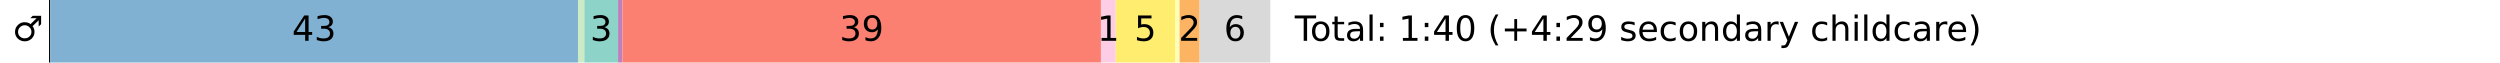
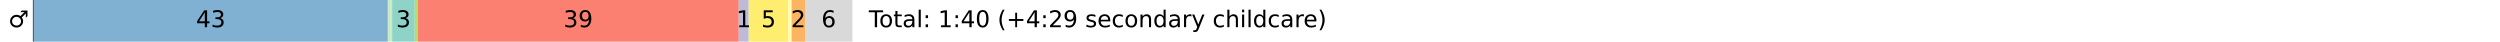
- <svg xmlns="http://www.w3.org/2000/svg" height="18pt" version="1.1" viewBox="0 0 720 18" width="720pt">
+ <svg xmlns="http://www.w3.org/2000/svg" height="18pt" version="1.1" viewBox="0 0 1080 18" width="1080pt">
  <defs>
    <style type="text/css">*{stroke-linecap:butt;stroke-linejoin:round;}</style>
  </defs>
  <g id="figure_1">
    <g id="patch_1">
-       <path d="M 0 18  L 720 18  L 720 0  L 0 0  z " style="fill:none;" />
+       <path d="M 0 18  L 1080 18  L 1080 0  L 0 0  z " style="fill:none;" />
    </g>
    <g id="axes_1">
      <g id="patch_2">
-         <path clip-path="url(#p7b94259ac8)" d="M 14.118 18  L 14.477 18  L 14.477 0  L 14.118 0  z " />
+         <path clip-path="url(#p29b49bb90c)" d="M 14.211 18  L 14.572 18  L 14.572 0  L 14.211 0  z " />
      </g>
      <g id="patch_3">
-         <path clip-path="url(#p7b94259ac8)" d="M 14.477 18  L 166.459 18  L 166.459 0  L 14.477 0  z " style="fill:#80b1d3;" />
+         <path clip-path="url(#p29b49bb90c)" d="M 14.572 18  L 167.554 18  L 167.554 0  L 14.572 0  z " style="fill:#80b1d3;" />
      </g>
      <g id="patch_4">
-         <path clip-path="url(#p7b94259ac8)" d="M 166.459 18  L 168.299 18  L 168.299 0  L 166.459 0  z " style="fill:#ccebc5;" />
+         <path clip-path="url(#p29b49bb90c)" d="M 167.554 18  L 169.406 18  L 169.406 0  L 167.554 0  z " style="fill:#ccebc5;" />
      </g>
      <g id="patch_5">
-         <path clip-path="url(#p7b94259ac8)" d="M 168.299 18  L 178.004 18  L 178.004 0  L 168.299 0  z " style="fill:#8dd3c7;" />
+         <path clip-path="url(#p29b49bb90c)" d="M 169.406 18  L 179.175 18  L 179.175 0  L 169.406 0  z " style="fill:#8dd3c7;" />
      </g>
      <g id="patch_6">
-         <path clip-path="url(#p7b94259ac8)" d="M 178.004 18  L 179.25 18  L 179.25 0  L 178.004 0  z " style="fill:#bc80bd;" />
+         <path clip-path="url(#p29b49bb90c)" d="M 179.175 18  L 180.43 18  L 180.43 0  L 179.175 0  z " style="fill:#b3de69;" />
      </g>
      <g id="patch_7">
-         <path clip-path="url(#p7b94259ac8)" d="M 179.25 18  L 317.07 18  L 317.07 0  L 179.25 0  z " style="fill:#fb8072;" />
+         <path clip-path="url(#p29b49bb90c)" d="M 180.43 18  L 319.156 18  L 319.156 0  L 180.43 0  z " style="fill:#fb8072;" />
      </g>
      <g id="patch_8">
-         <path clip-path="url(#p7b94259ac8)" d="M 317.07 18  L 321.332 18  L 321.332 0  L 317.07 0  z " style="fill:#fccde5;" />
+         <path clip-path="url(#p29b49bb90c)" d="M 319.156 18  L 323.446 18  L 323.446 0  L 319.156 0  z " style="fill:#bebada;" />
      </g>
      <g id="patch_9">
-         <path clip-path="url(#p7b94259ac8)" d="M 321.332 18  L 338.393 18  L 338.393 0  L 321.332 0  z " style="fill:#ffed6f;" />
+         <path clip-path="url(#p29b49bb90c)" d="M 323.446 18  L 340.619 18  L 340.619 0  L 323.446 0  z " style="fill:#ffed6f;" />
      </g>
      <g id="patch_10">
-         <path clip-path="url(#p7b94259ac8)" d="M 338.393 18  L 339.713 18  L 339.713 0  L 338.393 0  z " style="fill:#ffffb3;" />
+         <path clip-path="url(#p29b49bb90c)" d="M 340.619 18  L 341.948 18  L 341.948 0  L 340.619 0  z " style="fill:#ffffb3;" />
      </g>
      <g id="patch_11">
-         <path clip-path="url(#p7b94259ac8)" d="M 339.713 18  L 345.507 18  L 345.507 0  L 339.713 0  z " style="fill:#fdb462;" />
+         <path clip-path="url(#p29b49bb90c)" d="M 341.948 18  L 347.78 18  L 347.78 0  L 341.948 0  z " style="fill:#fdb462;" />
      </g>
      <g id="patch_12">
-         <path clip-path="url(#p7b94259ac8)" d="M 345.507 18  L 365.841 18  L 365.841 0  L 345.507 0  z " style="fill:#d9d9d9;" />
+         <path clip-path="url(#p29b49bb90c)" d="M 347.78 18  L 368.248 18  L 368.248 0  L 347.78 0  z " style="fill:#d9d9d9;" />
      </g>
      <g id="text_1">
-         <text style="font-family:DejaVu Sans;font-size:10px;font-stretch:normal;font-style:normal;font-weight:normal;text-anchor:middle;" transform="rotate(-0, 90.46798, 11.75938)" x="90.468" y="11.759">43</text>
+         <text style="font-family:DejaVu Sans;font-size:10px;font-stretch:normal;font-style:normal;font-weight:normal;text-anchor:middle;" transform="rotate(-0, 91.06316, 11.75938)" x="91.063" y="11.759">43</text>
      </g>
      <g id="text_2">
-         <text style="font-family:DejaVu Sans;font-size:10px;font-stretch:normal;font-style:normal;font-weight:normal;text-anchor:middle;" transform="rotate(-0, 173.1514, 11.75938)" x="173.151" y="11.759">3</text>
+         <text style="font-family:DejaVu Sans;font-size:10px;font-stretch:normal;font-style:normal;font-weight:normal;text-anchor:middle;" transform="rotate(-0, 174.2906, 11.75938)" x="174.291" y="11.759">3</text>
      </g>
      <g id="text_3">
-         <text style="font-family:DejaVu Sans;font-size:10px;font-stretch:normal;font-style:normal;font-weight:normal;text-anchor:middle;" transform="rotate(-0, 248.1601, 11.75938)" x="248.16" y="11.759">39</text>
+         <text style="font-family:DejaVu Sans;font-size:10px;font-stretch:normal;font-style:normal;font-weight:normal;text-anchor:middle;" transform="rotate(-0, 249.7927, 11.75938)" x="249.793" y="11.759">39</text>
      </g>
      <g id="text_4">
-         <text style="font-family:DejaVu Sans;font-size:10px;font-stretch:normal;font-style:normal;font-weight:normal;text-anchor:middle;" transform="rotate(-0, 319.2008, 11.75938)" x="319.201" y="11.759">1</text>
+         <text style="font-family:DejaVu Sans;font-size:10px;font-stretch:normal;font-style:normal;font-weight:normal;text-anchor:middle;" transform="rotate(-0, 321.3008, 11.75938)" x="321.301" y="11.759">1</text>
      </g>
      <g id="text_5">
-         <text style="font-family:DejaVu Sans;font-size:10px;font-stretch:normal;font-style:normal;font-weight:normal;text-anchor:middle;" transform="rotate(-0, 329.8623, 11.75938)" x="329.862" y="11.759">5</text>
+         <text style="font-family:DejaVu Sans;font-size:10px;font-stretch:normal;font-style:normal;font-weight:normal;text-anchor:middle;" transform="rotate(-0, 332.0325, 11.75938)" x="332.032" y="11.759">5</text>
      </g>
      <g id="text_6">
-         <text style="font-family:DejaVu Sans;font-size:10px;font-stretch:normal;font-style:normal;font-weight:normal;text-anchor:middle;" transform="rotate(-0, 342.6101, 11.75938)" x="342.61" y="11.759">2</text>
+         <text style="font-family:DejaVu Sans;font-size:10px;font-stretch:normal;font-style:normal;font-weight:normal;text-anchor:middle;" transform="rotate(-0, 344.8641, 11.75938)" x="344.864" y="11.759">2</text>
      </g>
      <g id="text_7">
-         <text style="font-family:DejaVu Sans;font-size:10px;font-stretch:normal;font-style:normal;font-weight:normal;text-anchor:middle;" transform="rotate(-0, 355.674, 11.75938)" x="355.674" y="11.759">6</text>
+         <text style="font-family:DejaVu Sans;font-size:10px;font-stretch:normal;font-style:normal;font-weight:normal;text-anchor:middle;" transform="rotate(-0, 358.014, 11.75938)" x="358.014" y="11.759">6</text>
      </g>
      <g id="text_8">
-         <text style="font-family:DejaVu Sans;font-size:10px;font-stretch:normal;font-style:normal;font-weight:normal;text-anchor:start;" transform="rotate(-0, 372.8996, 11.75938)" x="372.9" y="11.759">Total: 1:40 (+4:29 secondary childcare)</text>
+         <text style="font-family:DejaVu Sans;font-size:10px;font-stretch:normal;font-style:normal;font-weight:normal;text-anchor:start;" transform="rotate(-0, 375.3529, 11.75938)" x="375.353" y="11.759">Total: 1:40 (+4:29 secondary childcare)</text>
      </g>
      <g id="text_9">
-         <text style="font-family:DejaVu Sans;font-size:10px;font-stretch:normal;font-style:normal;font-weight:normal;text-anchor:start;" transform="rotate(-0, 3.529412, 11.75938)" x="3.529" y="11.759">♂</text>
+         <text style="font-family:DejaVu Sans;font-size:10px;font-stretch:normal;font-style:normal;font-weight:normal;text-anchor:start;" transform="rotate(-0, 3.552632, 11.75938)" x="3.553" y="11.759">♂</text>
      </g>
    </g>
  </g>
  <defs>
-     <clipPath id="p7b94259ac8">
-       <rect height="18" width="720" x="0" y="0" />
+     <clipPath id="p29b49bb90c">
+       <rect height="18" width="1080" x="0" y="0" />
    </clipPath>
  </defs>
</svg>
